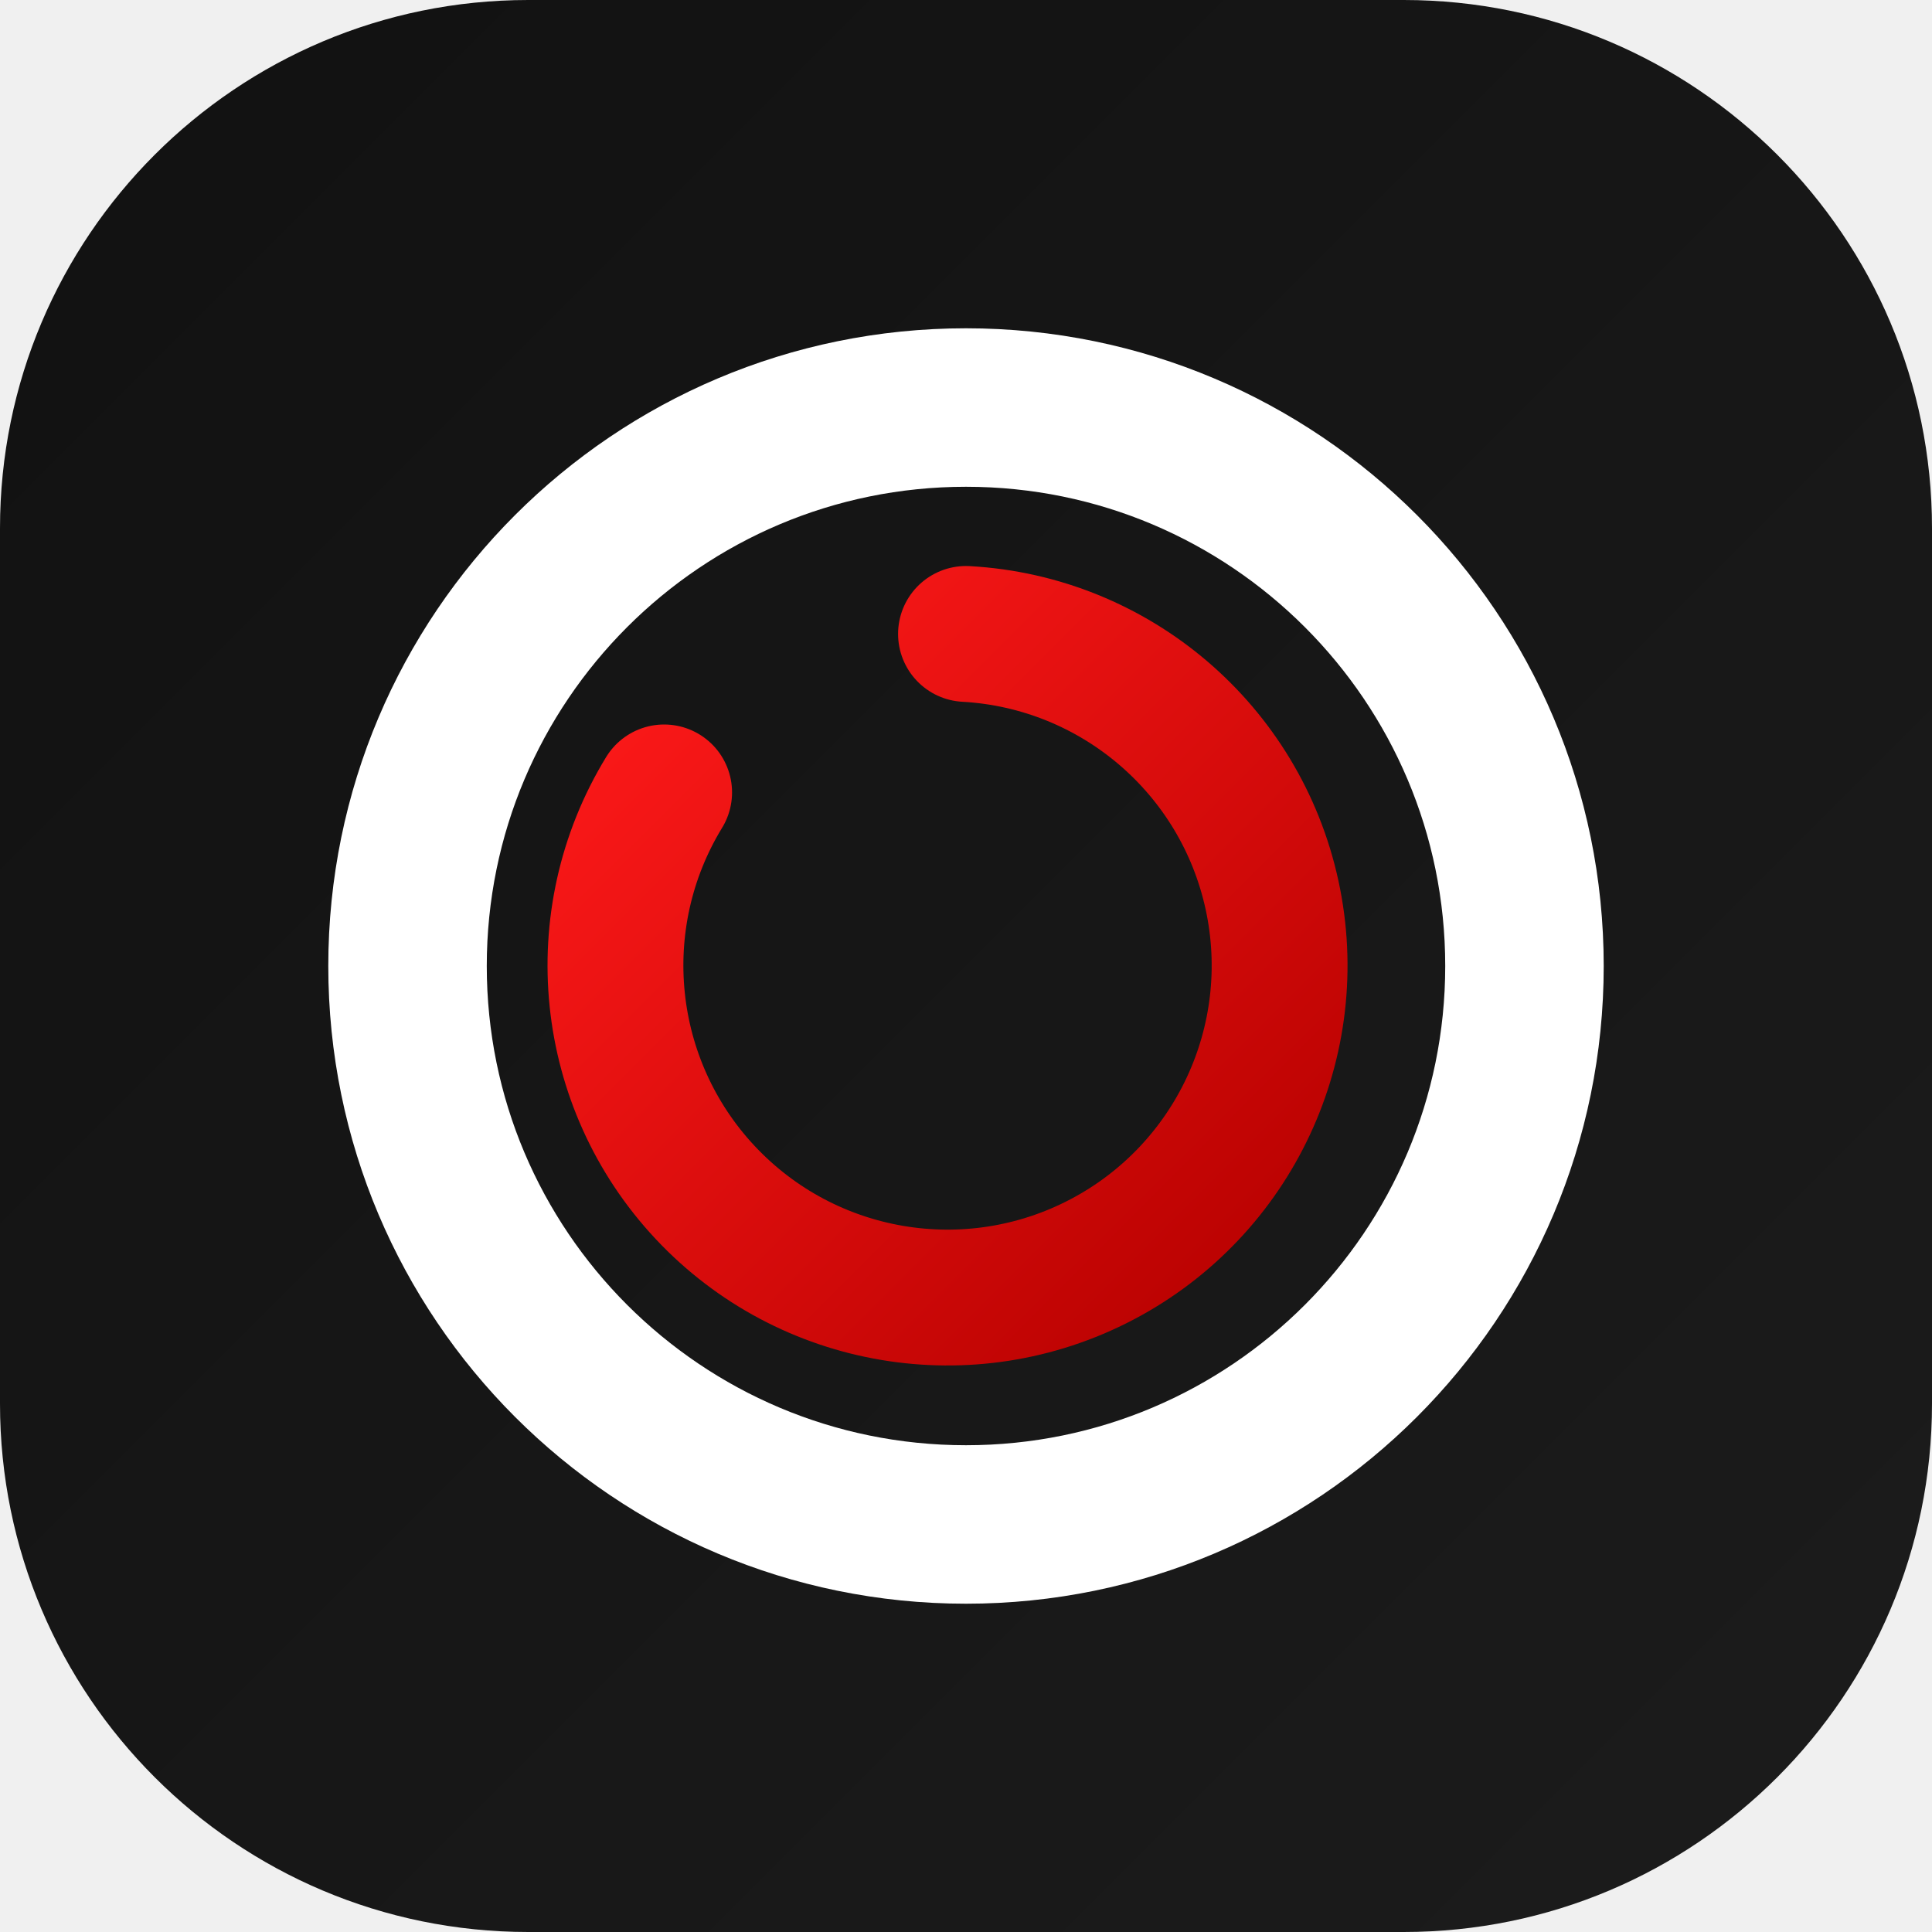
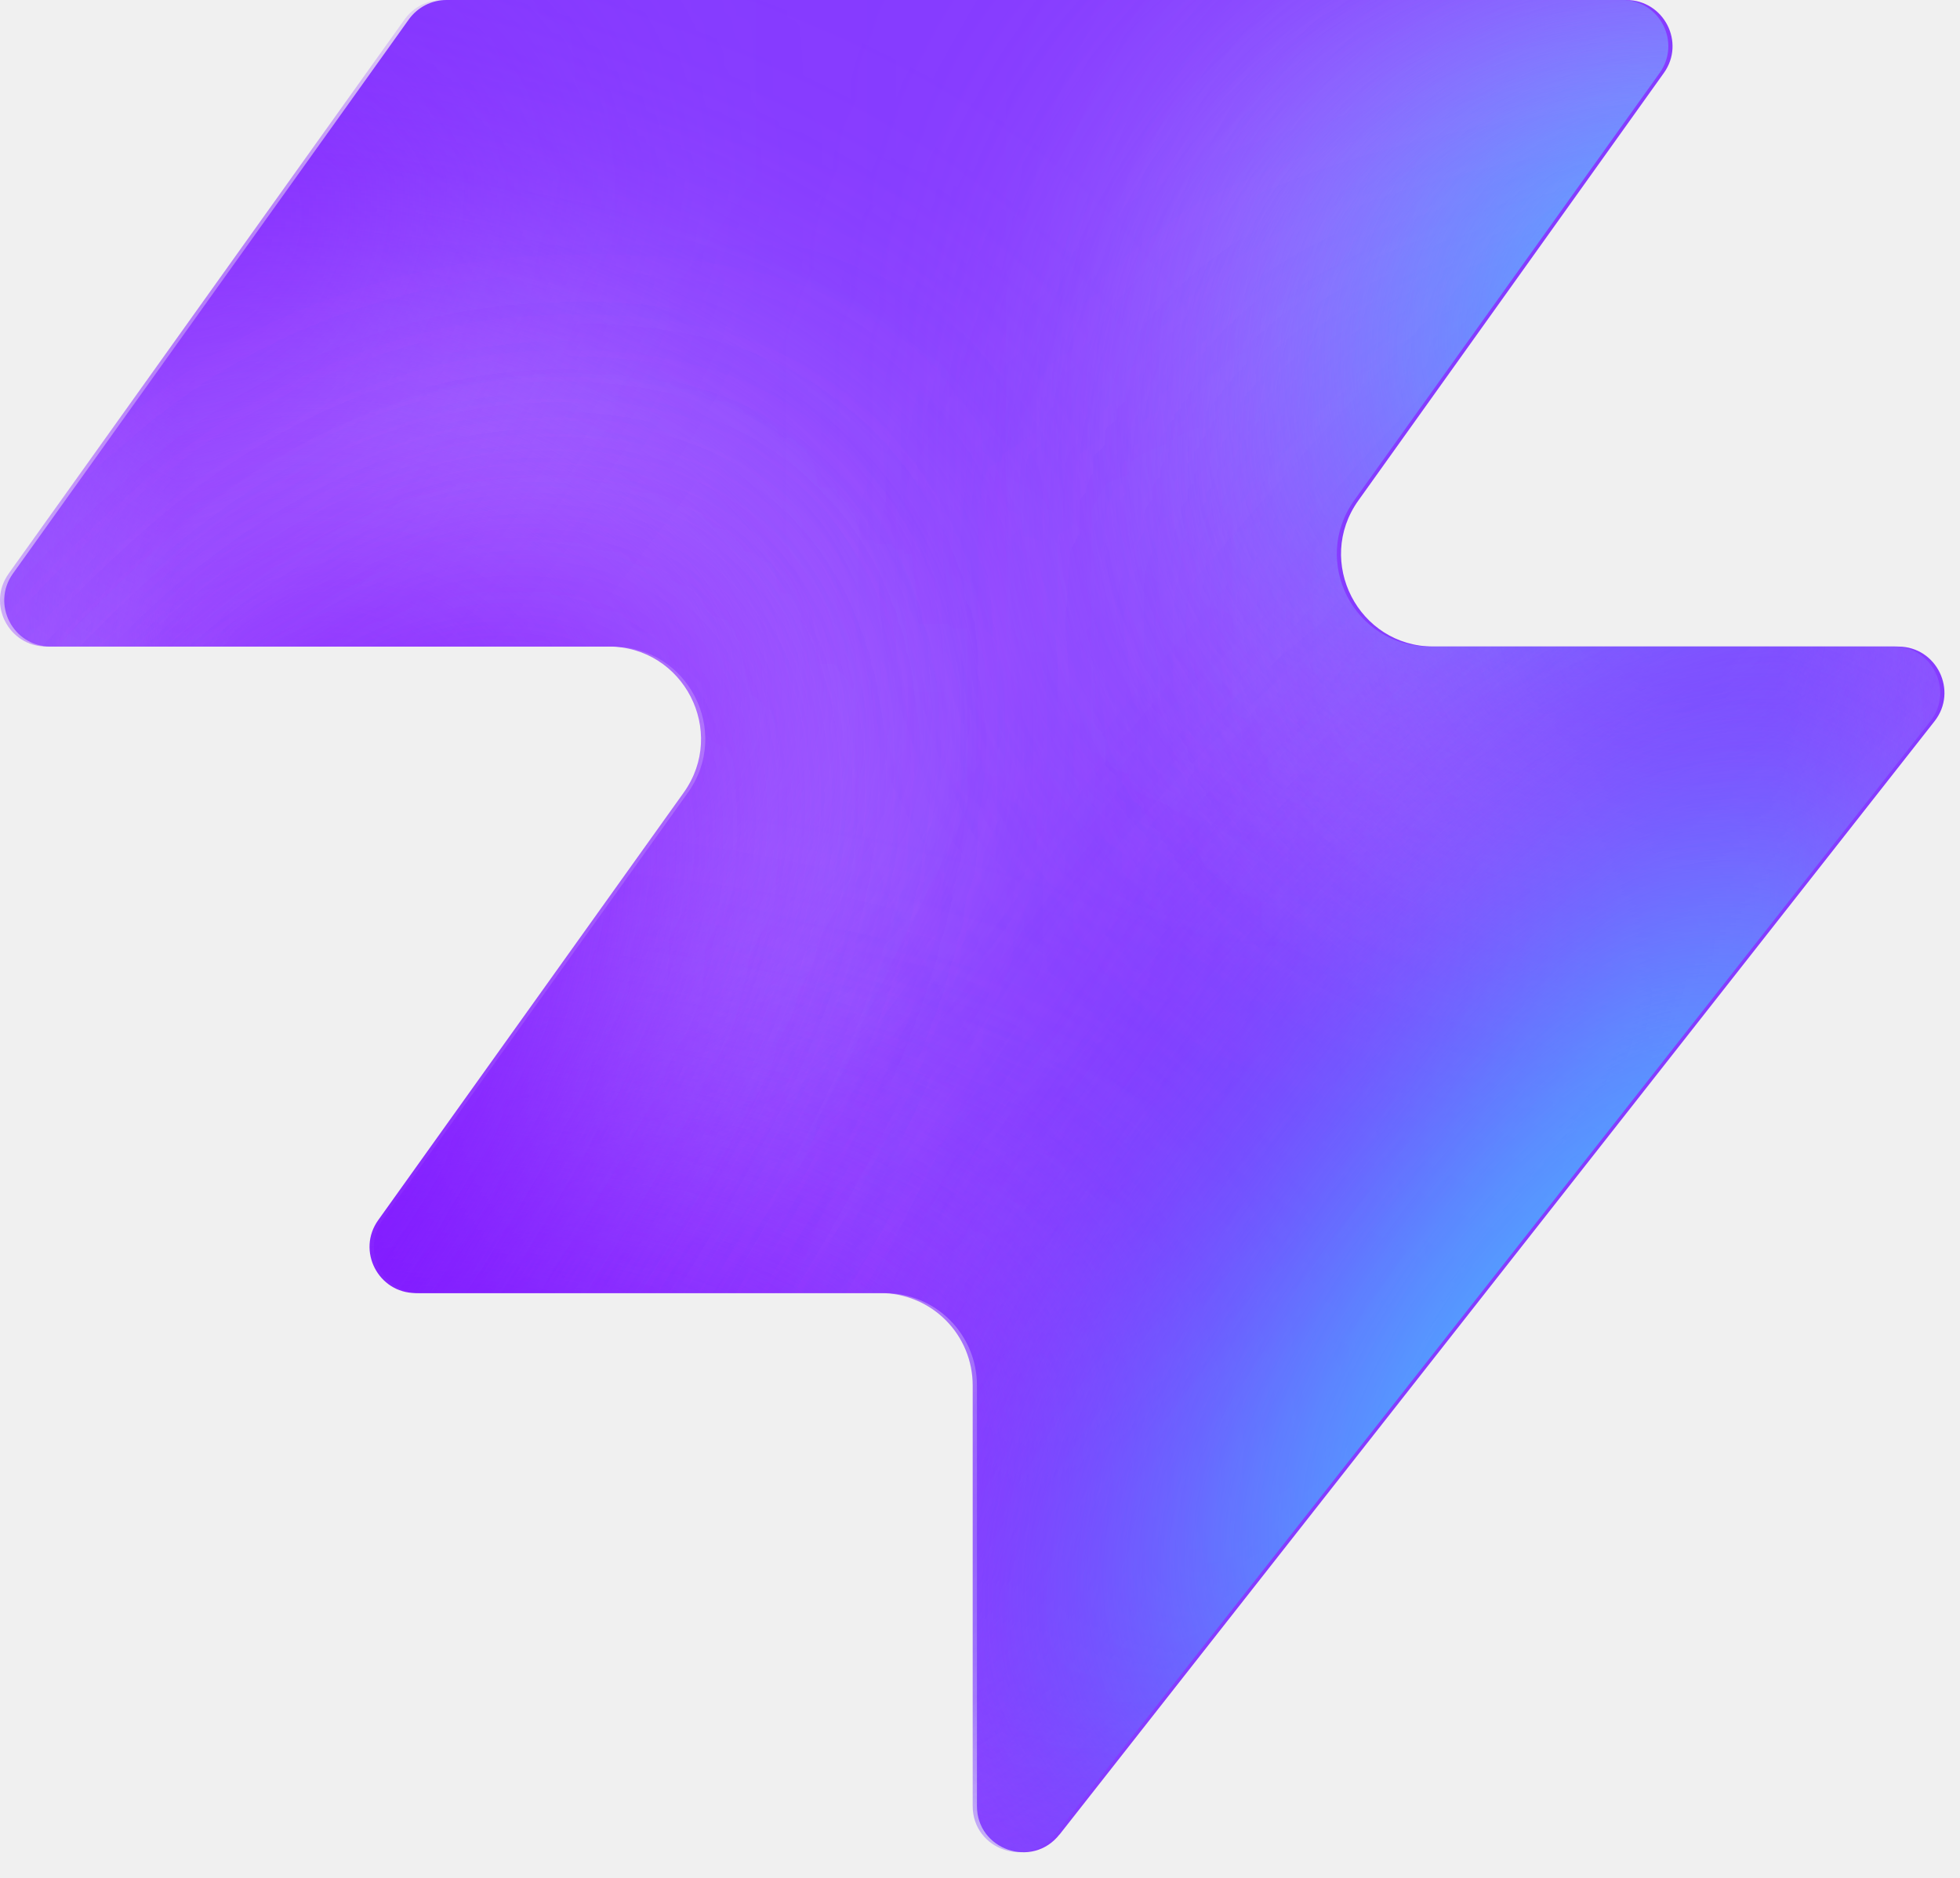
- <svg xmlns="http://www.w3.org/2000/svg" viewBox="0 0 512 512" width="100%" height="100%">
+ <svg xmlns="http://www.w3.org/2000/svg" width="48" height="46" fill="none" viewBox="0 0 48 46">
+   <path fill="#863bff" d="M25.946 44.938c-.664.845-2.021.375-2.021-.698V33.937a2.26 2.26 0 0 0-2.262-2.262H10.287c-.92 0-1.456-1.04-.92-1.788l7.48-10.471c1.07-1.497 0-3.578-1.842-3.578H1.237c-.92 0-1.456-1.04-.92-1.788L10.013.474c.214-.297.556-.474.92-.474h28.894c.92 0 1.456 1.04.92 1.788l-7.48 10.471c-1.07 1.498 0 3.579 1.842 3.579h11.377c.943 0 1.473 1.088.89 1.83L25.947 44.94z" style="fill:#863bff;fill:color(display-p3 .525 .23 1);fill-opacity:1" />
+   <mask id="a" width="48" height="46" x="0" y="0" maskUnits="userSpaceOnUse" style="mask-type:alpha">
+     <path fill="#000" d="M25.842 44.938c-.664.844-2.021.375-2.021-.698V33.937a2.26 2.26 0 0 0-2.262-2.262H10.183c-.92 0-1.456-1.04-.92-1.788l7.48-10.471c1.07-1.498 0-3.579-1.842-3.579H1.133c-.92 0-1.456-1.04-.92-1.787L9.91.473c.214-.297.556-.474.92-.474h28.894c.92 0 1.456 1.04.92 1.788l-7.48 10.471c-1.07 1.498 0 3.578 1.842 3.578h11.377c.943 0 1.473 1.088.89 1.832L25.843 44.94z" style="fill:#000;fill-opacity:1" />
+   </mask>
+   <g mask="url(#a)">
+     <g filter="url(#b)">
+       <ellipse cx="5.508" cy="14.704" fill="#ede6ff" rx="5.508" ry="14.704" style="fill:#ede6ff;fill:color(display-p3 .927 .903 1);fill-opacity:1" transform="matrix(.00324 1 1 -.00324 -4.47 31.516)" />
+     </g>
+     <g filter="url(#c)">
+       <ellipse cx="10.399" cy="29.851" fill="#ede6ff" rx="10.399" ry="29.851" style="fill:#ede6ff;fill:color(display-p3 .927 .903 1);fill-opacity:1" transform="matrix(.00324 1 1 -.00324 -39.328 7.883)" />
+     </g>
+     <g filter="url(#d)">
+       <ellipse cx="5.508" cy="30.487" fill="#7e14ff" rx="5.508" ry="30.487" style="fill:#7e14ff;fill:color(display-p3 .492 .077 1);fill-opacity:1" transform="rotate(89.814 -25.913 -14.639)scale(1 -1)" />
+     </g>
+     <g filter="url(#e)">
+       <ellipse cx="5.508" cy="30.599" fill="#7e14ff" rx="5.508" ry="30.599" style="fill:#7e14ff;fill:color(display-p3 .492 .077 1);fill-opacity:1" transform="rotate(89.814 -32.644 -3.334)scale(1 -1)" />
+     </g>
+     <g filter="url(#f)">
+       <ellipse cx="5.508" cy="30.599" fill="#7e14ff" rx="5.508" ry="30.599" style="fill:#7e14ff;fill:color(display-p3 .492 .077 1);fill-opacity:1" transform="matrix(.00324 1 1 -.00324 -34.34 30.47)" />
+     </g>
+     <g filter="url(#g)">
+       <ellipse cx="14.072" cy="22.078" fill="#ede6ff" rx="14.072" ry="22.078" style="fill:#ede6ff;fill:color(display-p3 .927 .903 1);fill-opacity:1" transform="rotate(93.35 24.506 48.493)scale(-1 1)" />
+     </g>
+     <g filter="url(#h)">
+       <ellipse cx="3.47" cy="21.501" fill="#7e14ff" rx="3.47" ry="21.501" style="fill:#7e14ff;fill:color(display-p3 .492 .077 1);fill-opacity:1" transform="rotate(89.009 28.708 47.59)scale(-1 1)" />
+     </g>
+     <g filter="url(#i)">
+       <ellipse cx="3.47" cy="21.501" fill="#7e14ff" rx="3.47" ry="21.501" style="fill:#7e14ff;fill:color(display-p3 .492 .077 1);fill-opacity:1" transform="rotate(89.009 28.708 47.59)scale(-1 1)" />
+     </g>
+     <g filter="url(#j)">
+       <ellipse cx=".387" cy="8.972" fill="#7e14ff" rx="4.407" ry="29.108" style="fill:#7e14ff;fill:color(display-p3 .492 .077 1);fill-opacity:1" transform="rotate(39.51 .387 8.972)" />
+     </g>
+     <g filter="url(#k)">
+       <ellipse cx="47.523" cy="-6.092" fill="#7e14ff" rx="4.407" ry="29.108" style="fill:#7e14ff;fill:color(display-p3 .492 .077 1);fill-opacity:1" transform="rotate(37.892 47.523 -6.092)" />
+     </g>
+     <g filter="url(#l)">
+       <ellipse cx="41.412" cy="6.333" fill="#47bfff" rx="5.971" ry="9.665" style="fill:#47bfff;fill:color(display-p3 .28 .748 1);fill-opacity:1" transform="rotate(37.892 41.412 6.333)" />
+     </g>
+     <g filter="url(#m)">
+       <ellipse cx="-1.879" cy="38.332" fill="#7e14ff" rx="4.407" ry="29.108" style="fill:#7e14ff;fill:color(display-p3 .492 .077 1);fill-opacity:1" transform="rotate(37.892 -1.88 38.332)" />
+     </g>
+     <g filter="url(#n)">
+       <ellipse cx="-1.879" cy="38.332" fill="#7e14ff" rx="4.407" ry="29.108" style="fill:#7e14ff;fill:color(display-p3 .492 .077 1);fill-opacity:1" transform="rotate(37.892 -1.88 38.332)" />
+     </g>
+     <g filter="url(#o)">
+       <ellipse cx="35.651" cy="29.907" fill="#7e14ff" rx="4.407" ry="29.108" style="fill:#7e14ff;fill:color(display-p3 .492 .077 1);fill-opacity:1" transform="rotate(37.892 35.651 29.907)" />
+     </g>
+     <g filter="url(#p)">
+       <ellipse cx="38.418" cy="32.4" fill="#47bfff" rx="5.971" ry="15.297" style="fill:#47bfff;fill:color(display-p3 .28 .748 1);fill-opacity:1" transform="rotate(37.892 38.418 32.4)" />
+     </g>
+   </g>
  <defs>
-     <linearGradient id="modena-bg" x1="0%" y1="0%" x2="100%" y2="100%">
-       <stop offset="0%" stop-color="#111111" />
-       <stop offset="100%" stop-color="#1c1c1c" />
-     </linearGradient>
-     <linearGradient id="modena-red" x1="0%" y1="0%" x2="100%" y2="100%">
-       <stop offset="0%" stop-color="#ff1a1a" />
-       <stop offset="100%" stop-color="#b70100" />
-     </linearGradient>
+     <filter id="b" width="60.045" height="41.654" x="-19.77" y="16.149" color-interpolation-filters="sRGB" filterUnits="userSpaceOnUse">
+       <feFlood flood-opacity="0" result="BackgroundImageFix" />
+       <feBlend in="SourceGraphic" in2="BackgroundImageFix" result="shape" />
+       <feGaussianBlur result="effect1_foregroundBlur_2002_17158" stdDeviation="7.659" />
+     </filter>
+     <filter id="c" width="90.34" height="51.437" x="-54.613" y="-7.533" color-interpolation-filters="sRGB" filterUnits="userSpaceOnUse">
+       <feFlood flood-opacity="0" result="BackgroundImageFix" />
+       <feBlend in="SourceGraphic" in2="BackgroundImageFix" result="shape" />
+       <feGaussianBlur result="effect1_foregroundBlur_2002_17158" stdDeviation="7.659" />
+     </filter>
+     <filter id="d" width="79.355" height="29.4" x="-49.64" y="2.03" color-interpolation-filters="sRGB" filterUnits="userSpaceOnUse">
+       <feFlood flood-opacity="0" result="BackgroundImageFix" />
+       <feBlend in="SourceGraphic" in2="BackgroundImageFix" result="shape" />
+       <feGaussianBlur result="effect1_foregroundBlur_2002_17158" stdDeviation="4.596" />
+     </filter>
+     <filter id="e" width="79.579" height="29.4" x="-45.045" y="20.029" color-interpolation-filters="sRGB" filterUnits="userSpaceOnUse">
+       <feFlood flood-opacity="0" result="BackgroundImageFix" />
+       <feBlend in="SourceGraphic" in2="BackgroundImageFix" result="shape" />
+       <feGaussianBlur result="effect1_foregroundBlur_2002_17158" stdDeviation="4.596" />
+     </filter>
+     <filter id="f" width="79.579" height="29.4" x="-43.513" y="21.178" color-interpolation-filters="sRGB" filterUnits="userSpaceOnUse">
+       <feFlood flood-opacity="0" result="BackgroundImageFix" />
+       <feBlend in="SourceGraphic" in2="BackgroundImageFix" result="shape" />
+       <feGaussianBlur result="effect1_foregroundBlur_2002_17158" stdDeviation="4.596" />
+     </filter>
+     <filter id="g" width="74.749" height="58.852" x="15.756" y="-17.901" color-interpolation-filters="sRGB" filterUnits="userSpaceOnUse">
+       <feFlood flood-opacity="0" result="BackgroundImageFix" />
+       <feBlend in="SourceGraphic" in2="BackgroundImageFix" result="shape" />
+       <feGaussianBlur result="effect1_foregroundBlur_2002_17158" stdDeviation="7.659" />
+     </filter>
+     <filter id="h" width="61.377" height="25.362" x="23.548" y="2.284" color-interpolation-filters="sRGB" filterUnits="userSpaceOnUse">
+       <feFlood flood-opacity="0" result="BackgroundImageFix" />
+       <feBlend in="SourceGraphic" in2="BackgroundImageFix" result="shape" />
+       <feGaussianBlur result="effect1_foregroundBlur_2002_17158" stdDeviation="4.596" />
+     </filter>
+     <filter id="i" width="61.377" height="25.362" x="23.548" y="2.284" color-interpolation-filters="sRGB" filterUnits="userSpaceOnUse">
+       <feFlood flood-opacity="0" result="BackgroundImageFix" />
+       <feBlend in="SourceGraphic" in2="BackgroundImageFix" result="shape" />
+       <feGaussianBlur result="effect1_foregroundBlur_2002_17158" stdDeviation="4.596" />
+     </filter>
+     <filter id="j" width="56.045" height="63.649" x="-27.636" y="-22.853" color-interpolation-filters="sRGB" filterUnits="userSpaceOnUse">
+       <feFlood flood-opacity="0" result="BackgroundImageFix" />
+       <feBlend in="SourceGraphic" in2="BackgroundImageFix" result="shape" />
+       <feGaussianBlur result="effect1_foregroundBlur_2002_17158" stdDeviation="4.596" />
+     </filter>
+     <filter id="k" width="54.814" height="64.646" x="20.116" y="-38.415" color-interpolation-filters="sRGB" filterUnits="userSpaceOnUse">
+       <feFlood flood-opacity="0" result="BackgroundImageFix" />
+       <feBlend in="SourceGraphic" in2="BackgroundImageFix" result="shape" />
+       <feGaussianBlur result="effect1_foregroundBlur_2002_17158" stdDeviation="4.596" />
+     </filter>
+     <filter id="l" width="33.541" height="35.313" x="24.641" y="-11.323" color-interpolation-filters="sRGB" filterUnits="userSpaceOnUse">
+       <feFlood flood-opacity="0" result="BackgroundImageFix" />
+       <feBlend in="SourceGraphic" in2="BackgroundImageFix" result="shape" />
+       <feGaussianBlur result="effect1_foregroundBlur_2002_17158" stdDeviation="4.596" />
+     </filter>
+     <filter id="m" width="54.814" height="64.646" x="-29.286" y="6.009" color-interpolation-filters="sRGB" filterUnits="userSpaceOnUse">
+       <feFlood flood-opacity="0" result="BackgroundImageFix" />
+       <feBlend in="SourceGraphic" in2="BackgroundImageFix" result="shape" />
+       <feGaussianBlur result="effect1_foregroundBlur_2002_17158" stdDeviation="4.596" />
+     </filter>
+     <filter id="n" width="54.814" height="64.646" x="-29.286" y="6.009" color-interpolation-filters="sRGB" filterUnits="userSpaceOnUse">
+       <feFlood flood-opacity="0" result="BackgroundImageFix" />
+       <feBlend in="SourceGraphic" in2="BackgroundImageFix" result="shape" />
+       <feGaussianBlur result="effect1_foregroundBlur_2002_17158" stdDeviation="4.596" />
+     </filter>
+     <filter id="o" width="54.814" height="64.646" x="8.244" y="-2.416" color-interpolation-filters="sRGB" filterUnits="userSpaceOnUse">
+       <feFlood flood-opacity="0" result="BackgroundImageFix" />
+       <feBlend in="SourceGraphic" in2="BackgroundImageFix" result="shape" />
+       <feGaussianBlur result="effect1_foregroundBlur_2002_17158" stdDeviation="4.596" />
+     </filter>
+     <filter id="p" width="39.409" height="43.623" x="18.713" y="10.588" color-interpolation-filters="sRGB" filterUnits="userSpaceOnUse">
+       <feFlood flood-opacity="0" result="BackgroundImageFix" />
+       <feBlend in="SourceGraphic" in2="BackgroundImageFix" result="shape" />
+       <feGaussianBlur result="effect1_foregroundBlur_2002_17158" stdDeviation="4.596" />
+     </filter>
  </defs>
-   <rect width="512" height="512" rx="140" fill="url(#modena-bg)" />
-   <circle cx="256" cy="256" r="148" fill="none" stroke="#ffffff" stroke-width="42" />
-   <path d="M 256 168 A 88 88 0 1 1 176 210" fill="none" stroke="url(#modena-red)" stroke-width="36" stroke-linecap="round" />
-   <line x1="256" y1="130" x2="256" y2="216" stroke="url(#modena-red)" stroke-width="36" stroke-linecap="round" />
</svg>
